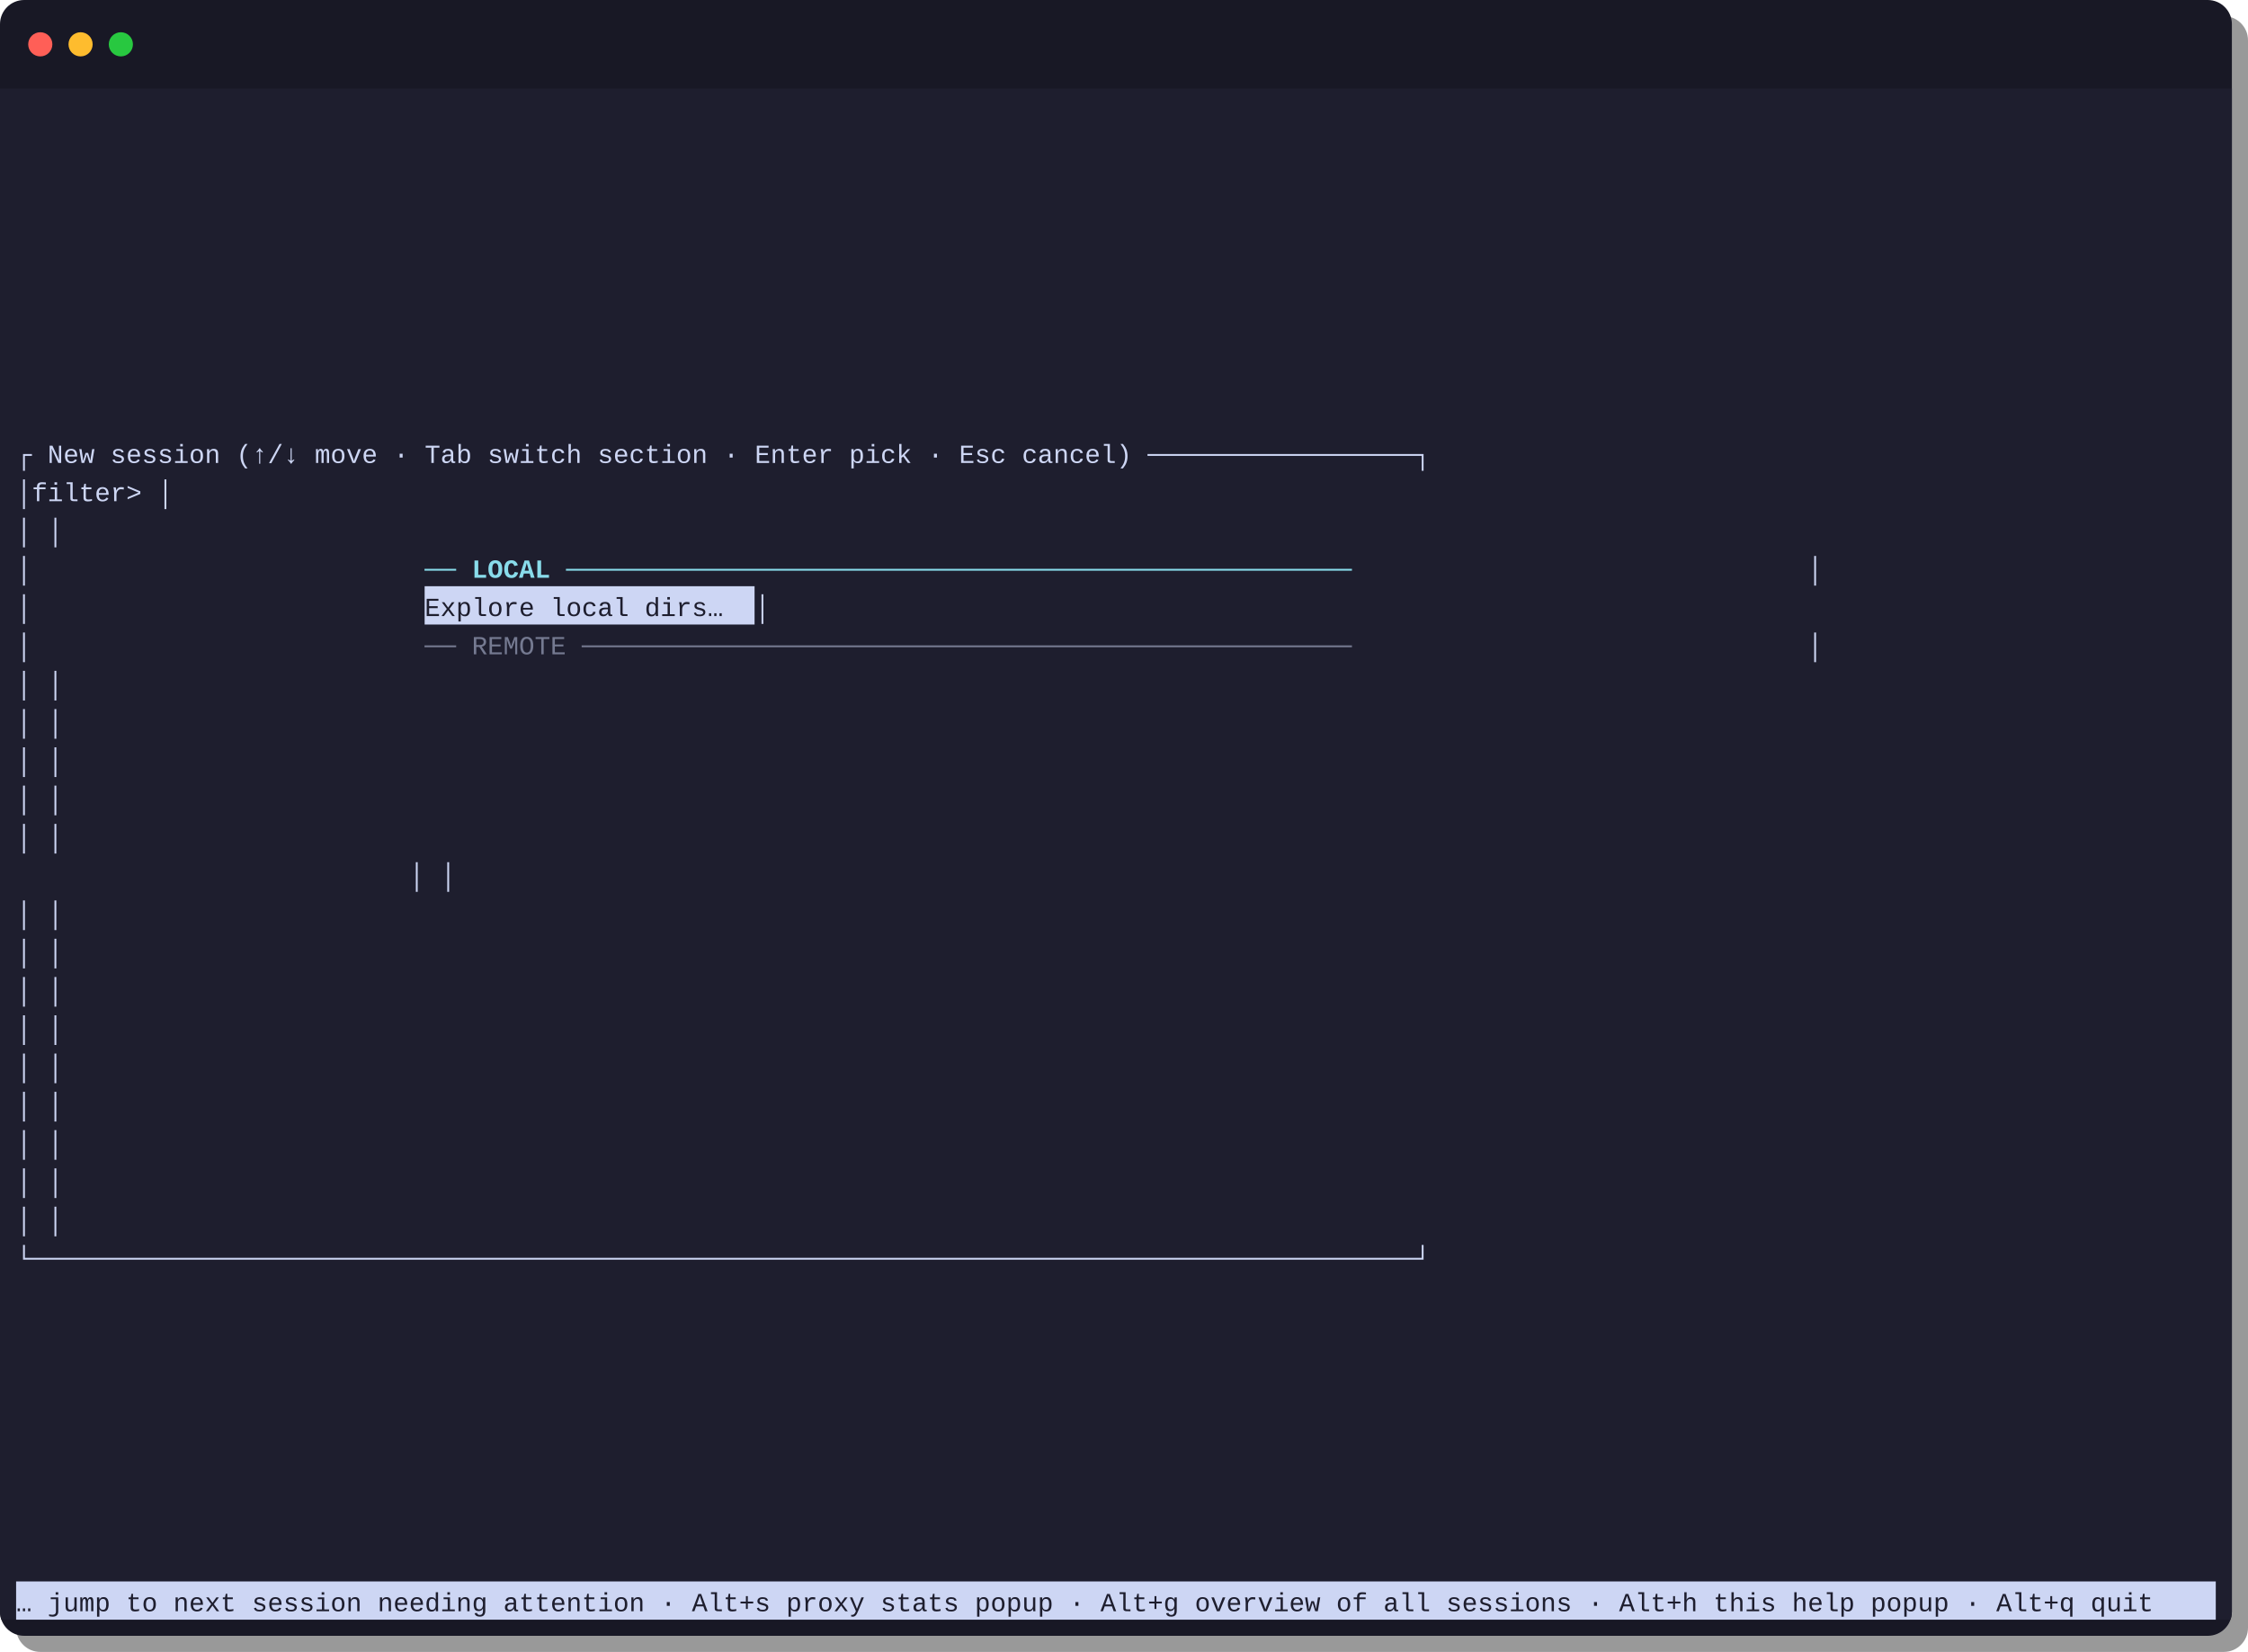
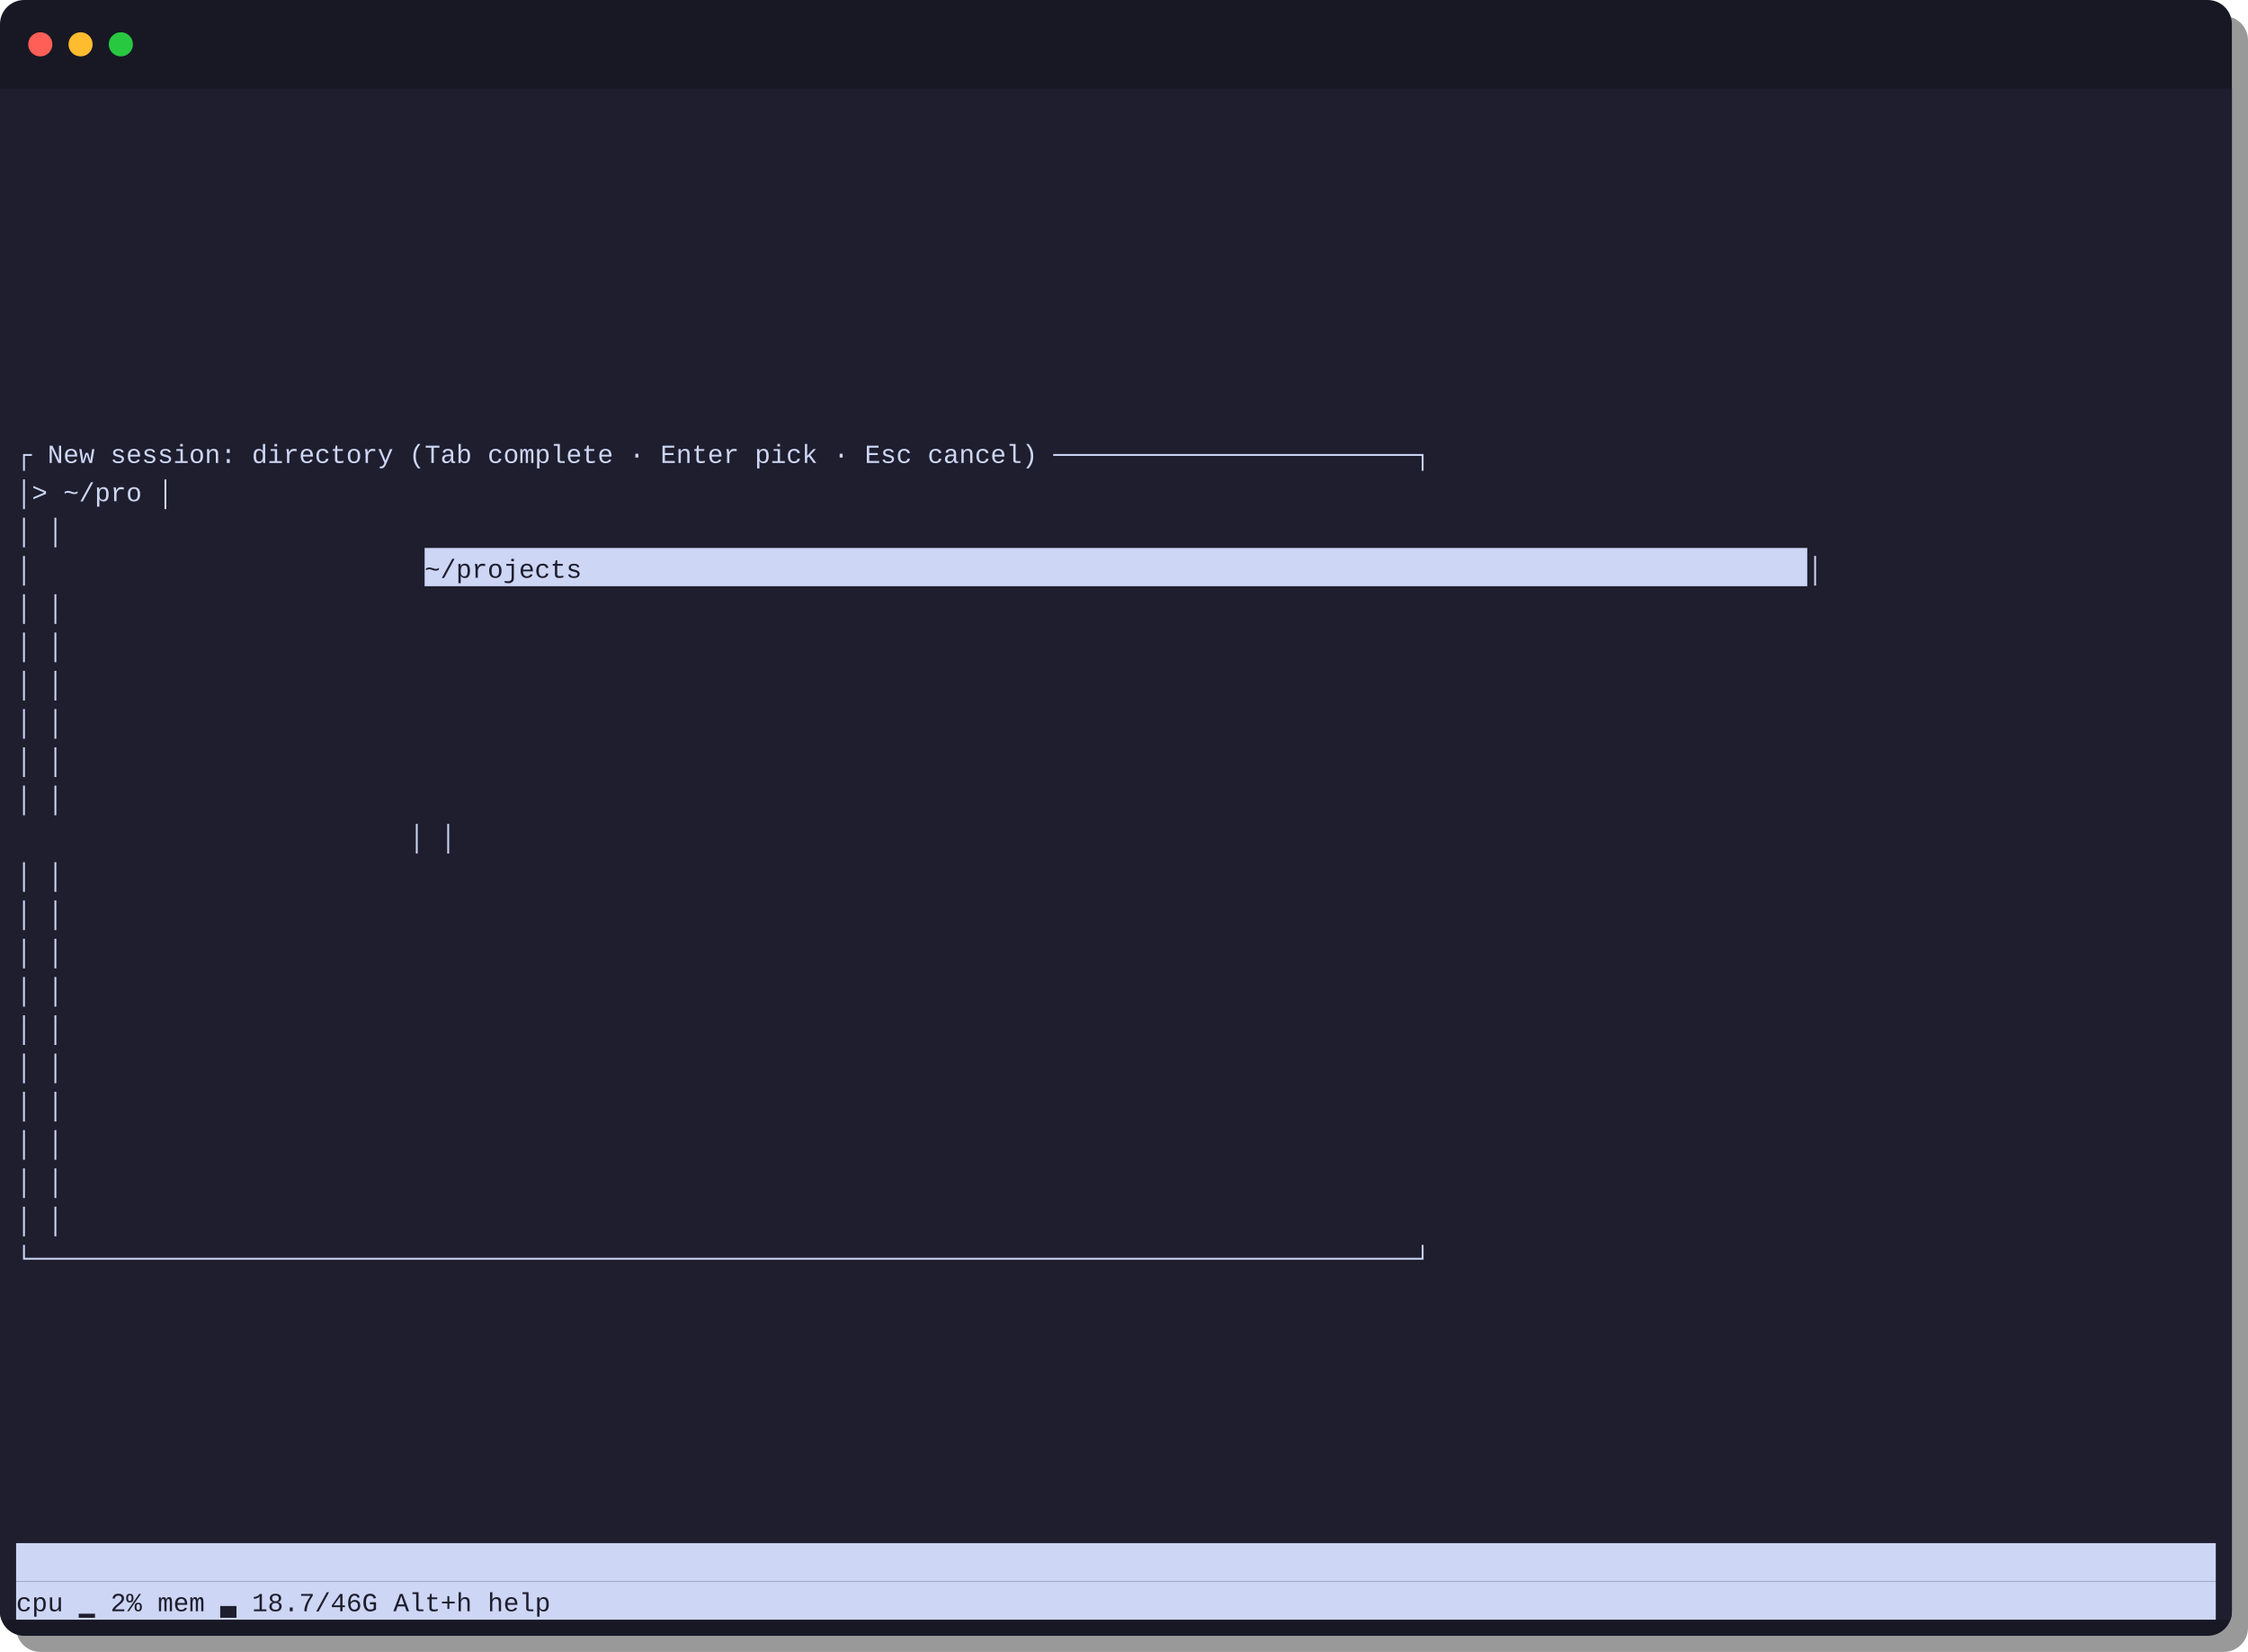
<svg xmlns="http://www.w3.org/2000/svg" width="1116" height="820" viewBox="0 0 1116 820">
  <defs>
    <style>.t { font-family: 'JetBrains Mono', 'Cascadia Code', 'Fira Code', 'Source Code Pro', 'Consolas', 'Courier New', monospace; font-size: 13px; font-feature-settings: 'liga' 0; }</style>
    <clipPath id="wc">
      <rect width="1108" height="812" rx="12" ry="12" />
    </clipPath>
  </defs>
  <rect x="8" y="8" width="1108" height="812" rx="12" ry="12" fill="rgba(0,0,0,0.40)" />
  <rect width="1108" height="812" rx="12" ry="12" fill="#181825" />
  <circle cx="20" cy="22" r="6" fill="#ff5f57" />
  <circle cx="40" cy="22" r="6" fill="#febc2e" />
  <circle cx="60" cy="22" r="6" fill="#28c840" />
  <g clip-path="url(#wc)">
    <rect y="44" width="1108" height="760" fill="#1e1e2e" />
-     <rect x="210.8" y="291.0" width="163.8" height="19.0" fill="#cdd6f4" />
+     <rect x="210.8" y="272.0" width="686.4" height="19.0" fill="#cdd6f4" />
+     <rect x="8.0" y="766.0" width="1092.0" height="19.0" fill="#cdd6f4" />
    <rect x="8.0" y="785.0" width="1092.0" height="19.0" fill="#cdd6f4" />
    <text y="58.8" class="t" />
    <text y="77.8" class="t" />
    <text y="96.8" class="t" />
    <text y="115.8" class="t" />
    <text y="134.8" class="t" />
    <text y="153.8" class="t" />
    <text y="172.8" class="t" />
    <text y="191.8" class="t" />
    <text y="210.8" class="t" />
    <text y="229.8" class="t">
-       <tspan x="8.0" style="fill:#cdd6f4">                         ┌ New session (↑/↓ move · Tab switch section · Enter pick · Esc cancel) ─────────────────┐                         </tspan>
+       <tspan x="8.0" style="fill:#cdd6f4">                         ┌ New session: directory (Tab complete · Enter pick · Esc cancel) ───────────────────────┐                         </tspan>
    </text>
    <text y="248.8" class="t">
-       <tspan x="8.0" style="fill:#cdd6f4">                         │filter&gt;                                                                                 │                         </tspan>
+       <tspan x="8.0" style="fill:#cdd6f4">                         │&gt; ~/pro                                                                                 │                         </tspan>
    </text>
    <text y="267.8" class="t">
      <tspan x="8.0" style="fill:#cdd6f4">                         │                                                                                        │                         </tspan>
    </text>
    <text y="286.8" class="t">
      <tspan x="8.0" style="fill:#cdd6f4">                         │</tspan>
-       <tspan x="210.8" style="fill:#89dceb;font-weight:bold">── LOCAL ──────────────────────────────────────────────────                             </tspan>
+       <tspan x="210.8" style="fill:#1e1e2e">~/projects                                                                              </tspan>
      <tspan x="897.2" style="fill:#cdd6f4">│                         </tspan>
    </text>
    <text y="305.8" class="t">
-       <tspan x="8.0" style="fill:#cdd6f4">                         │</tspan>
-       <tspan x="210.8" style="fill:#1e1e2e">  Explore local dirs…</tspan>
-       <tspan x="374.6" style="fill:#cdd6f4">                                                                   │                         </tspan>
+       <tspan x="8.0" style="fill:#cdd6f4">                         │                                                                                        │                         </tspan>
    </text>
    <text y="324.8" class="t">
-       <tspan x="8.0" style="fill:#cdd6f4">                         │</tspan>
-       <tspan x="210.8" style="fill:#757a91">── REMOTE ─────────────────────────────────────────────────                             </tspan>
-       <tspan x="897.2" style="fill:#cdd6f4">│                         </tspan>
+       <tspan x="8.0" style="fill:#cdd6f4">                         │                                                                                        │                         </tspan>
    </text>
    <text y="343.8" class="t">
      <tspan x="8.0" style="fill:#cdd6f4">                         │                                                                                        │                         </tspan>
    </text>
    <text y="362.8" class="t">
      <tspan x="8.0" style="fill:#cdd6f4">                         │                                                                                        │                         </tspan>
    </text>
    <text y="381.8" class="t">
      <tspan x="8.0" style="fill:#cdd6f4">                         │                                                                                        │                         </tspan>
    </text>
    <text y="400.8" class="t">
      <tspan x="8.0" style="fill:#cdd6f4">                         │                                                                                        │                         </tspan>
    </text>
    <text y="419.8" class="t">
-       <tspan x="8.0" style="fill:#cdd6f4">                         │                                                                                        │                         </tspan>
+       <tspan x="203.0" style="fill:#cdd6f4">│                                                                                        │</tspan>
    </text>
    <text y="438.8" class="t">
-       <tspan x="203.0" style="fill:#cdd6f4">│                                                                                        │</tspan>
+       <tspan x="8.0" style="fill:#cdd6f4">                         │                                                                                        │                         </tspan>
    </text>
    <text y="457.8" class="t">
      <tspan x="8.0" style="fill:#cdd6f4">                         │                                                                                        │                         </tspan>
    </text>
    <text y="476.8" class="t">
      <tspan x="8.0" style="fill:#cdd6f4">                         │                                                                                        │                         </tspan>
    </text>
    <text y="495.8" class="t">
      <tspan x="8.0" style="fill:#cdd6f4">                         │                                                                                        │                         </tspan>
    </text>
    <text y="514.8" class="t">
      <tspan x="8.0" style="fill:#cdd6f4">                         │                                                                                        │                         </tspan>
    </text>
    <text y="533.8" class="t">
      <tspan x="8.0" style="fill:#cdd6f4">                         │                                                                                        │                         </tspan>
    </text>
    <text y="552.8" class="t">
      <tspan x="8.0" style="fill:#cdd6f4">                         │                                                                                        │                         </tspan>
    </text>
    <text y="571.8" class="t">
      <tspan x="8.0" style="fill:#cdd6f4">                         │                                                                                        │                         </tspan>
    </text>
    <text y="590.8" class="t">
      <tspan x="8.0" style="fill:#cdd6f4">                         │                                                                                        │                         </tspan>
    </text>
    <text y="609.8" class="t">
      <tspan x="8.0" style="fill:#cdd6f4">                         │                                                                                        │                         </tspan>
    </text>
    <text y="628.8" class="t">
      <tspan x="8.0" style="fill:#cdd6f4">                         └────────────────────────────────────────────────────────────────────────────────────────┘                         </tspan>
    </text>
    <text y="647.8" class="t" />
    <text y="666.8" class="t" />
    <text y="685.8" class="t" />
    <text y="704.8" class="t" />
    <text y="723.8" class="t" />
    <text y="742.8" class="t" />
    <text y="761.8" class="t" />
    <text y="780.8" class="t" />
    <text y="799.8" class="t">
-       <tspan x="8.0" style="fill:#1e1e2e">   … jump to next session needing attention · Alt+s proxy stats popup · Alt+g overview of all sessions · Alt+h this help popup · Alt+q quit </tspan>
+       <tspan x="8.0" style="fill:#1e1e2e"> cpu ▁ 2%  mem ▃ 18.7/46G                                                                                                        Alt+h help </tspan>
    </text>
  </g>
</svg>
